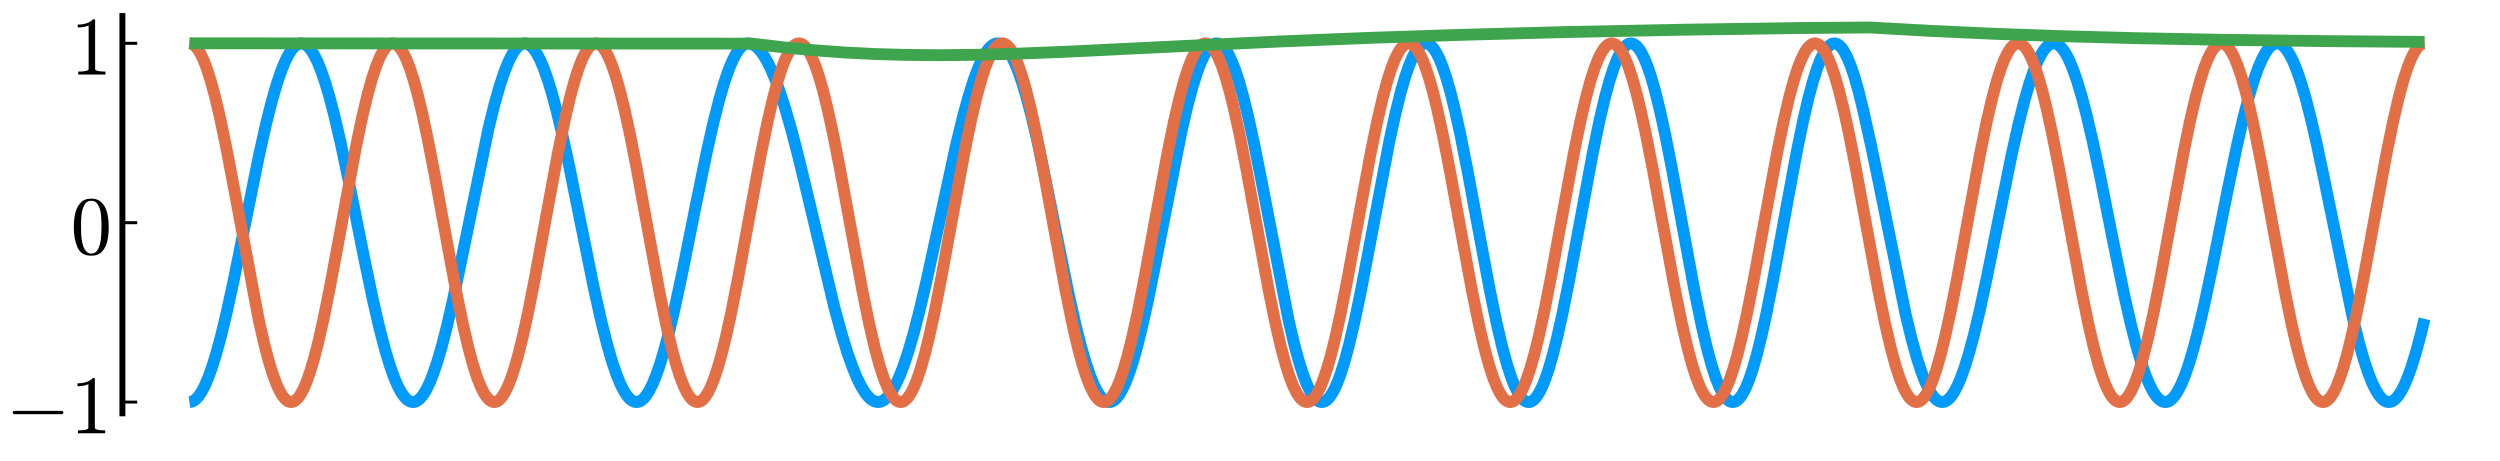
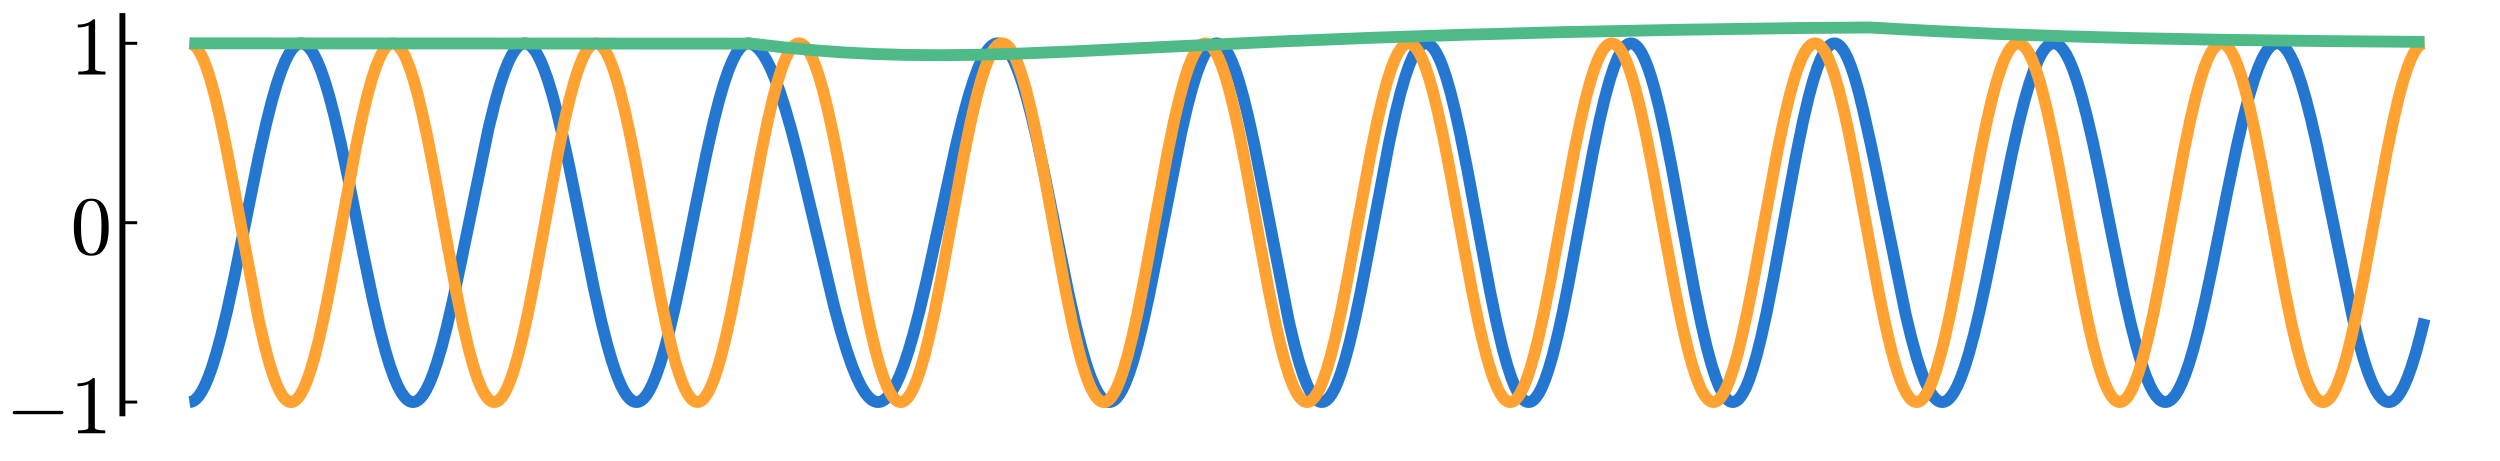
<svg xmlns="http://www.w3.org/2000/svg" xmlns:xlink="http://www.w3.org/1999/xlink" width="843.84pt" height="155.52pt" viewBox="0 0 843.84 155.52" version="1.1">
  <defs>
    <style type="text/css">*{stroke-linejoin: round; stroke-linecap: butt}</style>
  </defs>
  <g id="figure_1">
    <g id="patch_1">
      <path d="M 0 155.52  L 843.84 155.52  L 843.84 0  L 0 0  L 0 155.52  z " style="fill: none" />
    </g>
    <g id="axes_1">
      <g id="patch_2">
        <path d="M 41.316 139.515  L 841.005 139.515  L 841.005 5.413  L 41.316 5.413  L 41.316 139.515  z " style="fill: none" />
      </g>
      <g id="line2d_1">
-         <path d="M 63.949 135.719  L 64.666 135.611  L 65.42 135.265  L 66.212 134.647  L 67.08 133.672  L 68.023 132.267  L 69.079 130.276  L 70.249 127.575  L 71.569 123.931  L 73.04 119.178  L 74.7 113.028  L 76.623 105.004  L 78.962 94.242  L 82.395 77.262  L 87.449 52.35  L 89.864 41.609  L 91.825 33.859  L 93.523 28.034  L 94.994 23.742  L 96.314 20.546  L 97.483 18.264  L 98.539 16.667  L 99.483 15.622  L 100.35 14.986  L 101.142 14.678  L 101.897 14.631  L 102.613 14.807  L 103.368 15.224  L 104.198 15.956  L 105.103 17.077  L 106.084 18.664  L 107.178 20.878  L 108.385 23.843  L 109.743 27.796  L 111.252 32.896  L 112.987 39.579  L 115.024 48.361  L 117.589 60.48  L 122.719 86.142  L 125.887 101.294  L 128.151 111.067  L 129.999 118.119  L 131.621 123.476  L 133.054 127.48  L 134.337 130.433  L 135.469 132.516  L 136.487 133.956  L 137.392 134.882  L 138.222 135.432  L 138.977 135.683  L 139.693 135.7  L 140.41 135.501  L 141.164 135.06  L 141.994 134.302  L 142.9 133.153  L 143.88 131.537  L 144.974 129.291  L 146.181 126.293  L 147.539 122.305  L 149.086 117.033  L 150.821 110.296  L 152.858 101.466  L 155.461 89.12  L 164.891 43.37  L 166.89 35.27  L 168.625 29.127  L 170.134 24.562  L 171.492 21.133  L 172.699 18.664  L 173.793 16.919  L 174.774 15.765  L 175.642 15.074  L 176.434 14.717  L 177.188 14.621  L 177.905 14.752  L 178.659 15.122  L 179.451 15.765  L 180.319 16.766  L 181.262 18.2  L 182.318 20.222  L 183.488 22.955  L 184.808 26.635  L 186.279 31.423  L 187.939 37.609  L 189.862 45.667  L 192.239 56.64  L 195.747 74.028  L 200.575 97.813  L 202.989 108.572  L 204.951 116.34  L 206.648 122.186  L 208.12 126.496  L 209.44 129.711  L 210.609 132.01  L 211.665 133.623  L 212.608 134.682  L 213.476 135.332  L 214.268 135.652  L 215.022 135.712  L 215.739 135.547  L 216.494 135.142  L 217.286 134.461  L 218.153 133.42  L 219.134 131.877  L 220.228 129.711  L 221.435 126.797  L 222.793 122.896  L 224.302 117.85  L 225.999 111.372  L 227.999 102.828  L 230.488 91.147  L 234.713 70.04  L 238.485 51.647  L 240.861 41.136  L 242.785 33.582  L 244.445 27.915  L 245.916 23.642  L 247.236 20.464  L 248.406 18.2  L 249.462 16.618  L 250.405 15.588  L 251.235 14.986  L 252.027 14.678  L 252.744 14.628  L 253.649 14.821  L 254.554 15.255  L 255.497 15.964  L 256.516 17.019  L 257.61 18.482  L 258.817 20.483  L 260.137 23.122  L 261.608 26.589  L 263.23 31.016  L 265.041 36.641  L 267.078 43.725  L 269.492 52.969  L 272.585 65.763  L 281.6 103.638  L 283.977 112.357  L 285.976 118.878  L 287.711 123.815  L 289.258 127.573  L 290.653 130.399  L 291.898 132.437  L 293.03 133.877  L 294.048 134.826  L 294.954 135.386  L 295.821 135.669  L 296.651 135.706  L 297.481 135.511  L 298.311 135.084  L 299.216 134.356  L 300.197 133.258  L 301.253 131.72  L 302.422 129.598  L 303.705 126.778  L 305.101 123.149  L 306.647 118.487  L 308.382 112.525  L 310.382 104.819  L 312.758 94.721  L 315.964 80.036  L 322.566 49.582  L 324.942 39.787  L 326.903 32.595  L 328.601 27.179  L 330.11 23.086  L 331.43 20.116  L 332.599 17.994  L 333.656 16.508  L 334.599 15.538  L 335.466 14.949  L 336.258 14.669  L 337.013 14.633  L 337.767 14.824  L 338.559 15.269  L 339.389 16.002  L 340.294 17.112  L 341.275 18.672  L 342.369 20.843  L 343.576 23.749  L 344.934 27.625  L 346.443 32.634  L 348.141 39.066  L 350.14 47.562  L 352.592 59.025  L 356.439 78.254  L 360.664 99.039  L 363.04 109.624  L 364.964 117.223  L 366.624 122.907  L 368.057 127.069  L 369.34 130.151  L 370.471 132.333  L 371.49 133.847  L 372.395 134.823  L 373.225 135.408  L 373.98 135.678  L 374.696 135.702  L 375.413 135.499  L 376.167 135.04  L 376.959 134.29  L 377.827 133.155  L 378.808 131.486  L 379.902 129.153  L 381.109 126.025  L 382.467 121.848  L 383.976 116.458  L 385.711 109.394  L 387.748 100.122  L 390.35 87.171  L 398.762 44.489  L 400.799 35.748  L 402.497 29.394  L 403.968 24.69  L 405.288 21.174  L 406.457 18.657  L 407.514 16.89  L 408.457 15.733  L 409.287 15.05  L 410.041 14.705  L 410.758 14.623  L 411.437 14.766  L 412.153 15.149  L 412.908 15.81  L 413.738 16.839  L 414.681 18.385  L 415.737 20.58  L 416.906 23.561  L 418.189 27.46  L 419.66 32.682  L 421.32 39.43  L 423.281 48.387  L 425.733 60.689  L 435.012 108.386  L 436.898 116.36  L 438.52 122.308  L 439.954 126.756  L 441.199 129.943  L 442.33 132.261  L 443.311 133.802  L 444.216 134.829  L 445.008 135.41  L 445.725 135.677  L 446.404 135.703  L 447.083 135.507  L 447.8 135.06  L 448.592 134.281  L 449.46 133.09  L 450.403 131.401  L 451.459 129.037  L 452.628 125.86  L 453.948 121.611  L 455.457 115.965  L 457.192 108.559  L 459.267 98.661  L 461.983 84.53  L 468.961 47.715  L 471.074 38.032  L 472.809 31.057  L 474.318 25.855  L 475.676 21.943  L 476.845 19.207  L 477.901 17.266  L 478.844 15.974  L 479.674 15.189  L 480.429 14.765  L 481.108 14.622  L 481.787 14.705  L 482.466 15.014  L 483.182 15.585  L 483.974 16.505  L 484.88 17.922  L 485.861 19.886  L 486.954 22.587  L 488.199 26.282  L 489.595 31.156  L 491.179 37.53  L 493.028 45.931  L 495.329 57.502  L 498.912 76.852  L 502.986 98.543  L 505.249 109.417  L 507.098 117.257  L 508.682 123.05  L 510.077 127.342  L 511.285 130.385  L 512.378 132.574  L 513.359 134.058  L 514.227 134.983  L 514.981 135.486  L 515.698 135.704  L 516.377 135.673  L 517.056 135.414  L 517.773 134.891  L 518.565 134.02  L 519.432 132.718  L 520.413 130.816  L 521.507 128.175  L 522.714 124.654  L 524.072 119.985  L 525.619 113.841  L 527.429 105.687  L 529.617 94.752  L 532.823 77.453  L 537.614 51.69  L 539.877 40.767  L 541.726 32.905  L 543.31 27.109  L 544.668 22.931  L 545.875 19.886  L 546.969 17.702  L 547.912 16.277  L 548.779 15.349  L 549.534 14.847  L 550.251 14.634  L 550.93 14.67  L 551.609 14.938  L 552.325 15.472  L 553.117 16.359  L 553.985 17.682  L 554.966 19.61  L 556.06 22.285  L 557.267 25.847  L 558.625 30.568  L 560.171 36.773  L 561.982 45.001  L 564.207 56.218  L 567.527 74.254  L 572.016 98.474  L 574.279 109.457  L 576.127 117.362  L 577.712 123.189  L 579.07 127.388  L 580.277 130.447  L 581.371 132.639  L 582.314 134.068  L 583.181 134.996  L 583.936 135.497  L 584.615 135.702  L 585.294 135.674  L 585.972 135.412  L 586.689 134.884  L 587.481 134.001  L 588.349 132.679  L 589.33 130.749  L 590.424 128.069  L 591.631 124.498  L 592.989 119.763  L 594.535 113.536  L 596.346 105.278  L 598.571 94.021  L 601.891 75.929  L 606.342 51.854  L 608.605 40.847  L 610.416 33.079  L 612 27.223  L 613.358 23.003  L 614.565 19.928  L 615.659 17.723  L 616.602 16.285  L 617.47 15.351  L 618.224 14.846  L 618.903 14.638  L 619.582 14.664  L 620.261 14.925  L 620.978 15.453  L 621.77 16.338  L 622.637 17.662  L 623.618 19.596  L 624.712 22.284  L 625.919 25.865  L 627.277 30.613  L 628.824 36.858  L 631.577 49.203  L 634.18 61.715  L 643.196 105.97  L 645.232 114.389  L 646.968 120.665  L 648.476 125.344  L 649.834 128.869  L 651.042 131.42  L 652.135 133.235  L 653.116 134.448  L 653.984 135.187  L 654.776 135.586  L 655.53 135.719  L 656.247 135.621  L 657.001 135.283  L 657.794 134.671  L 658.661 133.7  L 659.604 132.296  L 660.66 130.302  L 661.83 127.594  L 663.15 123.936  L 664.621 119.163  L 666.281 112.986  L 668.205 104.928  L 670.543 94.122  L 673.976 77.083  L 678.955 52.477  L 681.369 41.7  L 683.331 33.924  L 685.028 28.079  L 686.499 23.773  L 687.82 20.566  L 688.989 18.277  L 690.045 16.674  L 690.988 15.626  L 691.856 14.987  L 692.648 14.679  L 693.365 14.627  L 694.081 14.792  L 694.836 15.198  L 695.628 15.88  L 696.496 16.924  L 697.476 18.47  L 698.57 20.641  L 699.777 23.562  L 701.135 27.47  L 702.644 32.526  L 704.379 39.168  L 706.378 47.743  L 708.868 59.453  L 713.206 81.152  L 716.865 98.966  L 719.204 109.297  L 721.127 116.843  L 722.787 122.501  L 724.258 126.763  L 725.579 129.93  L 726.748 132.184  L 727.804 133.755  L 728.747 134.775  L 729.577 135.368  L 730.369 135.667  L 731.086 135.709  L 731.803 135.536  L 732.557 135.122  L 733.387 134.393  L 734.292 133.275  L 735.273 131.691  L 736.367 129.48  L 737.574 126.518  L 738.932 122.568  L 740.441 117.47  L 742.176 110.789  L 744.213 102.009  L 746.778 89.889  L 751.87 64.412  L 755.039 49.239  L 757.302 39.445  L 759.188 32.236  L 760.81 26.876  L 762.244 22.87  L 763.526 19.915  L 764.658 17.829  L 765.676 16.388  L 766.581 15.46  L 767.411 14.909  L 768.166 14.657  L 768.882 14.639  L 769.599 14.836  L 770.354 15.276  L 771.183 16.033  L 772.089 17.181  L 773.07 18.796  L 774.163 21.041  L 775.371 24.037  L 776.728 28.024  L 778.275 33.296  L 780.01 40.031  L 782.047 48.861  L 784.65 61.206  L 794.08 106.959  L 796.079 115.06  L 797.815 121.205  L 799.323 125.771  L 800.681 129.201  L 801.888 131.671  L 802.982 133.417  L 803.963 134.572  L 804.831 135.264  L 805.623 135.622  L 806.377 135.718  L 807.094 135.588  L 807.848 135.219  L 808.641 134.576  L 809.508 133.576  L 810.451 132.143  L 811.507 130.122  L 812.677 127.389  L 813.997 123.71  L 815.468 118.922  L 817.128 112.738  L 818.373 107.622  L 818.373 107.622  " clip-path="url(#pe95b95cadb)" style="fill: none; stroke: #009afa; stroke-width: 4" />
+         <path d="M 63.949 135.719  L 64.666 135.611  L 65.42 135.265  L 66.212 134.647  L 67.08 133.672  L 68.023 132.267  L 69.079 130.276  L 70.249 127.575  L 71.569 123.931  L 73.04 119.178  L 74.7 113.028  L 76.623 105.004  L 78.962 94.242  L 82.395 77.262  L 87.449 52.35  L 89.864 41.609  L 91.825 33.859  L 93.523 28.034  L 94.994 23.742  L 96.314 20.546  L 97.483 18.264  L 98.539 16.667  L 99.483 15.622  L 100.35 14.986  L 101.142 14.678  L 101.897 14.631  L 102.613 14.807  L 103.368 15.224  L 104.198 15.956  L 105.103 17.077  L 106.084 18.664  L 107.178 20.878  L 108.385 23.843  L 109.743 27.796  L 111.252 32.896  L 112.987 39.579  L 115.024 48.361  L 117.589 60.48  L 122.719 86.142  L 125.887 101.294  L 128.151 111.067  L 129.999 118.119  L 131.621 123.476  L 133.054 127.48  L 134.337 130.433  L 135.469 132.516  L 136.487 133.956  L 137.392 134.882  L 138.222 135.432  L 138.977 135.683  L 139.693 135.7  L 140.41 135.501  L 141.164 135.06  L 141.994 134.302  L 142.9 133.153  L 143.88 131.537  L 144.974 129.291  L 146.181 126.293  L 147.539 122.305  L 149.086 117.033  L 150.821 110.296  L 152.858 101.466  L 155.461 89.12  L 164.891 43.37  L 166.89 35.27  L 168.625 29.127  L 170.134 24.562  L 171.492 21.133  L 172.699 18.664  L 173.793 16.919  L 174.774 15.765  L 175.642 15.074  L 176.434 14.717  L 177.188 14.621  L 177.905 14.752  L 178.659 15.122  L 179.451 15.765  L 180.319 16.766  L 181.262 18.2  L 182.318 20.222  L 183.488 22.955  L 184.808 26.635  L 186.279 31.423  L 187.939 37.609  L 189.862 45.667  L 192.239 56.64  L 195.747 74.028  L 200.575 97.813  L 202.989 108.572  L 204.951 116.34  L 206.648 122.186  L 208.12 126.496  L 209.44 129.711  L 210.609 132.01  L 211.665 133.623  L 212.608 134.682  L 213.476 135.332  L 214.268 135.652  L 215.022 135.712  L 215.739 135.547  L 216.494 135.142  L 217.286 134.461  L 218.153 133.42  L 219.134 131.877  L 220.228 129.711  L 221.435 126.797  L 222.793 122.896  L 224.302 117.85  L 225.999 111.372  L 227.999 102.828  L 230.488 91.147  L 234.713 70.04  L 238.485 51.647  L 240.861 41.136  L 242.785 33.582  L 244.445 27.915  L 245.916 23.642  L 247.236 20.464  L 248.406 18.2  L 249.462 16.618  L 250.405 15.588  L 251.235 14.986  L 252.027 14.678  L 252.744 14.628  L 253.649 14.821  L 254.554 15.255  L 255.497 15.964  L 256.516 17.019  L 257.61 18.482  L 258.817 20.483  L 260.137 23.122  L 261.608 26.589  L 263.23 31.016  L 265.041 36.641  L 267.078 43.725  L 269.492 52.969  L 272.585 65.763  L 281.6 103.638  L 283.977 112.357  L 285.976 118.878  L 287.711 123.815  L 289.258 127.573  L 290.653 130.399  L 291.898 132.437  L 293.03 133.877  L 294.048 134.826  L 294.954 135.386  L 295.821 135.669  L 296.651 135.706  L 297.481 135.511  L 298.311 135.084  L 299.216 134.356  L 300.197 133.258  L 301.253 131.72  L 302.422 129.598  L 303.705 126.778  L 305.101 123.149  L 306.647 118.487  L 308.382 112.525  L 310.382 104.819  L 312.758 94.721  L 315.964 80.036  L 322.566 49.582  L 324.942 39.787  L 326.903 32.595  L 328.601 27.179  L 330.11 23.086  L 331.43 20.116  L 332.599 17.994  L 333.656 16.508  L 334.599 15.538  L 335.466 14.949  L 336.258 14.669  L 337.013 14.633  L 337.767 14.824  L 338.559 15.269  L 339.389 16.002  L 340.294 17.112  L 341.275 18.672  L 342.369 20.843  L 343.576 23.749  L 344.934 27.625  L 346.443 32.634  L 348.141 39.066  L 350.14 47.562  L 352.592 59.025  L 356.439 78.254  L 360.664 99.039  L 363.04 109.624  L 364.964 117.223  L 366.624 122.907  L 368.057 127.069  L 369.34 130.151  L 370.471 132.333  L 371.49 133.847  L 372.395 134.823  L 373.225 135.408  L 373.98 135.678  L 374.696 135.702  L 375.413 135.499  L 376.167 135.04  L 376.959 134.29  L 377.827 133.155  L 378.808 131.486  L 379.902 129.153  L 381.109 126.025  L 382.467 121.848  L 383.976 116.458  L 385.711 109.394  L 387.748 100.122  L 390.35 87.171  L 398.762 44.489  L 400.799 35.748  L 402.497 29.394  L 403.968 24.69  L 405.288 21.174  L 406.457 18.657  L 407.514 16.89  L 408.457 15.733  L 409.287 15.05  L 410.041 14.705  L 410.758 14.623  L 411.437 14.766  L 412.153 15.149  L 412.908 15.81  L 413.738 16.839  L 414.681 18.385  L 415.737 20.58  L 416.906 23.561  L 418.189 27.46  L 419.66 32.682  L 421.32 39.43  L 423.281 48.387  L 425.733 60.689  L 435.012 108.386  L 436.898 116.36  L 438.52 122.308  L 439.954 126.756  L 441.199 129.943  L 442.33 132.261  L 443.311 133.802  L 444.216 134.829  L 445.008 135.41  L 445.725 135.677  L 446.404 135.703  L 447.083 135.507  L 447.8 135.06  L 448.592 134.281  L 449.46 133.09  L 450.403 131.401  L 451.459 129.037  L 452.628 125.86  L 453.948 121.611  L 455.457 115.965  L 457.192 108.559  L 459.267 98.661  L 461.983 84.53  L 468.961 47.715  L 471.074 38.032  L 472.809 31.057  L 474.318 25.855  L 475.676 21.943  L 476.845 19.207  L 477.901 17.266  L 478.844 15.974  L 479.674 15.189  L 480.429 14.765  L 481.108 14.622  L 481.787 14.705  L 482.466 15.014  L 483.182 15.585  L 483.974 16.505  L 484.88 17.922  L 485.861 19.886  L 486.954 22.587  L 488.199 26.282  L 489.595 31.156  L 491.179 37.53  L 493.028 45.931  L 495.329 57.502  L 498.912 76.852  L 502.986 98.543  L 505.249 109.417  L 507.098 117.257  L 508.682 123.05  L 510.077 127.342  L 511.285 130.385  L 512.378 132.574  L 513.359 134.058  L 514.227 134.983  L 514.981 135.486  L 515.698 135.704  L 516.377 135.673  L 517.056 135.414  L 517.773 134.891  L 518.565 134.02  L 519.432 132.718  L 520.413 130.816  L 521.507 128.175  L 522.714 124.654  L 524.072 119.985  L 525.619 113.841  L 527.429 105.687  L 529.617 94.752  L 532.823 77.453  L 537.614 51.69  L 539.877 40.767  L 541.726 32.905  L 543.31 27.109  L 544.668 22.931  L 545.875 19.886  L 546.969 17.702  L 547.912 16.277  L 548.779 15.349  L 549.534 14.847  L 550.251 14.634  L 550.93 14.67  L 551.609 14.938  L 552.325 15.472  L 553.117 16.359  L 553.985 17.682  L 554.966 19.61  L 556.06 22.285  L 557.267 25.847  L 558.625 30.568  L 560.171 36.773  L 561.982 45.001  L 564.207 56.218  L 567.527 74.254  L 572.016 98.474  L 574.279 109.457  L 576.127 117.362  L 577.712 123.189  L 579.07 127.388  L 580.277 130.447  L 581.371 132.639  L 582.314 134.068  L 583.181 134.996  L 583.936 135.497  L 584.615 135.702  L 585.294 135.674  L 585.972 135.412  L 586.689 134.884  L 587.481 134.001  L 588.349 132.679  L 589.33 130.749  L 590.424 128.069  L 591.631 124.498  L 592.989 119.763  L 594.535 113.536  L 596.346 105.278  L 598.571 94.021  L 601.891 75.929  L 606.342 51.854  L 608.605 40.847  L 610.416 33.079  L 612 27.223  L 613.358 23.003  L 614.565 19.928  L 615.659 17.723  L 616.602 16.285  L 617.47 15.351  L 618.224 14.846  L 618.903 14.638  L 619.582 14.664  L 620.261 14.925  L 620.978 15.453  L 621.77 16.338  L 622.637 17.662  L 623.618 19.596  L 624.712 22.284  L 625.919 25.865  L 627.277 30.613  L 628.824 36.858  L 631.577 49.203  L 634.18 61.715  L 643.196 105.97  L 645.232 114.389  L 646.968 120.665  L 648.476 125.344  L 649.834 128.869  L 651.042 131.42  L 652.135 133.235  L 653.116 134.448  L 653.984 135.187  L 654.776 135.586  L 655.53 135.719  L 656.247 135.621  L 657.001 135.283  L 657.794 134.671  L 658.661 133.7  L 659.604 132.296  L 660.66 130.302  L 661.83 127.594  L 663.15 123.936  L 664.621 119.163  L 666.281 112.986  L 668.205 104.928  L 670.543 94.122  L 673.976 77.083  L 678.955 52.477  L 681.369 41.7  L 683.331 33.924  L 685.028 28.079  L 686.499 23.773  L 687.82 20.566  L 688.989 18.277  L 690.045 16.674  L 690.988 15.626  L 691.856 14.987  L 692.648 14.679  L 693.365 14.627  L 694.081 14.792  L 694.836 15.198  L 695.628 15.88  L 696.496 16.924  L 697.476 18.47  L 698.57 20.641  L 699.777 23.562  L 701.135 27.47  L 702.644 32.526  L 704.379 39.168  L 706.378 47.743  L 708.868 59.453  L 713.206 81.152  L 716.865 98.966  L 719.204 109.297  L 721.127 116.843  L 722.787 122.501  L 724.258 126.763  L 725.579 129.93  L 726.748 132.184  L 727.804 133.755  L 728.747 134.775  L 729.577 135.368  L 730.369 135.667  L 731.086 135.709  L 731.803 135.536  L 732.557 135.122  L 733.387 134.393  L 734.292 133.275  L 735.273 131.691  L 736.367 129.48  L 737.574 126.518  L 738.932 122.568  L 740.441 117.47  L 742.176 110.789  L 744.213 102.009  L 746.778 89.889  L 751.87 64.412  L 755.039 49.239  L 757.302 39.445  L 759.188 32.236  L 760.81 26.876  L 762.244 22.87  L 763.526 19.915  L 764.658 17.829  L 765.676 16.388  L 766.581 15.46  L 767.411 14.909  L 768.166 14.657  L 768.882 14.639  L 769.599 14.836  L 770.354 15.276  L 771.183 16.033  L 772.089 17.181  L 773.07 18.796  L 774.163 21.041  L 775.371 24.037  L 776.728 28.024  L 778.275 33.296  L 780.01 40.031  L 782.047 48.861  L 784.65 61.206  L 794.08 106.959  L 796.079 115.06  L 797.815 121.205  L 799.323 125.771  L 800.681 129.201  L 801.888 131.671  L 802.982 133.417  L 803.963 134.572  L 804.831 135.264  L 805.623 135.622  L 806.377 135.718  L 807.094 135.588  L 807.848 135.219  L 808.641 134.576  L 809.508 133.576  L 810.451 132.143  L 811.507 130.122  L 812.677 127.389  L 813.997 123.71  L 815.468 118.922  L 817.128 112.738  L 818.373 107.622  L 818.373 107.622  " clip-path="url(#p286e4a1e61)" style="fill: none; stroke: #2477d0; stroke-width: 4" />
      </g>
      <g id="matplotlib.axis_1">
        <g id="xtick_1" />
        <g id="xtick_2" />
        <g id="xtick_3" />
        <g id="xtick_4" />
        <g id="xtick_5" />
      </g>
      <g id="matplotlib.axis_2">
        <g id="ytick_1">
          <g id="line2d_2">
            <defs>
-               <path id="m6121a10add" d="M 0 0  L 5 0  " style="stroke: #000000" />
+               <path id="med924ef99c" d="M 0 0  L 5 0  " style="stroke: #000000" />
            </defs>
            <g>
-               <use xlink:href="#m6121a10add" x="41.316" y="135.719" style="stroke: #000000" />
+               <use xlink:href="#med924ef99c" x="41.316" y="135.719" style="stroke: #000000" />
            </g>
          </g>
          <g id="text_1">
            <g transform="translate(1.976477 146.357) scale(0.28 -0.28)">
              <defs>
                <path id="Cmsy10-a1" d="M 653 1472  Q 600 1472 565 1512  Q 531 1553 531 1600  Q 531 1647 565 1687  Q 600 1728 653 1728  L 4325 1728  Q 4375 1728 4408 1687  Q 4441 1647 4441 1600  Q 4441 1553 4408 1512  Q 4375 1472 4325 1472  L 653 1472  z " transform="scale(0.015625)" />
                <path id="Cmr10-31" d="M 594 0  L 594 225  Q 1394 225 1394 428  L 1394 3788  Q 1063 3628 556 3628  L 556 3853  Q 1341 3853 1741 4263  L 1831 4263  Q 1853 4263 1873 4245  Q 1894 4228 1894 4206  L 1894 428  Q 1894 225 2694 225  L 2694 0  L 594 0  z " transform="scale(0.015625)" />
              </defs>
              <use xlink:href="#Cmsy10-a1" transform="translate(0 0.390625)" />
              <use xlink:href="#Cmr10-31" transform="translate(77.68555 0.390625)" />
            </g>
          </g>
        </g>
        <g id="ytick_2">
          <g id="line2d_3">
            <g>
-               <use xlink:href="#m6121a10add" x="41.316" y="75.17" style="stroke: #000000" />
+               <use xlink:href="#med924ef99c" x="41.316" y="75.17" style="stroke: #000000" />
            </g>
          </g>
          <g id="text_2">
            <g transform="translate(23.81648 85.80738) scale(0.28 -0.28)">
              <defs>
                <path id="Cmr10-30" d="M 1600 -141  Q 816 -141 533 504  Q 250 1150 250 2041  Q 250 2597 351 3087  Q 453 3578 754 3920  Q 1056 4263 1600 4263  Q 2022 4263 2290 4056  Q 2559 3850 2700 3523  Q 2841 3197 2892 2823  Q 2944 2450 2944 2041  Q 2944 1491 2842 1011  Q 2741 531 2444 195  Q 2147 -141 1600 -141  z M 1600 25  Q 1956 25 2131 390  Q 2306 756 2347 1200  Q 2388 1644 2388 2144  Q 2388 2625 2347 3031  Q 2306 3438 2132 3767  Q 1959 4097 1600 4097  Q 1238 4097 1063 3765  Q 888 3434 847 3029  Q 806 2625 806 2144  Q 806 1788 823 1472  Q 841 1156 916 820  Q 991 484 1158 254  Q 1325 25 1600 25  z " transform="scale(0.015625)" />
              </defs>
              <use xlink:href="#Cmr10-30" transform="translate(0 0.390625)" />
            </g>
          </g>
        </g>
        <g id="ytick_3">
          <g id="line2d_4">
            <g>
-               <use xlink:href="#m6121a10add" x="41.316" y="14.62" style="stroke: #000000" />
+               <use xlink:href="#med924ef99c" x="41.316" y="14.62" style="stroke: #000000" />
            </g>
          </g>
          <g id="text_3">
            <g transform="translate(23.81648 25.25775) scale(0.28 -0.28)">
              <use xlink:href="#Cmr10-31" transform="translate(0 0.390625)" />
            </g>
          </g>
        </g>
      </g>
      <g id="line2d_5">
-         <path d="M 63.949 14.62  L 64.628 14.737  L 65.307 15.088  L 66.024 15.71  L 66.816 16.696  L 67.721 18.2  L 68.74 20.358  L 69.871 23.315  L 71.116 27.21  L 72.55 32.462  L 74.172 39.288  L 76.095 48.395  L 78.547 61.164  L 87.223 107.405  L 89.109 115.737  L 90.731 121.945  L 92.127 126.466  L 93.372 129.793  L 94.466 132.133  L 95.446 133.745  L 96.314 134.778  L 97.106 135.392  L 97.823 135.675  L 98.502 135.702  L 99.181 135.495  L 99.897 135.023  L 100.652 134.248  L 101.482 133.07  L 102.425 131.326  L 103.481 128.876  L 104.65 125.578  L 105.971 121.162  L 107.479 115.297  L 109.215 107.614  L 111.289 97.371  L 114.156 81.984  L 120.078 49.941  L 122.266 39.487  L 124.039 32.046  L 125.586 26.476  L 126.944 22.387  L 128.151 19.435  L 129.207 17.41  L 130.15 16.057  L 130.98 15.232  L 131.734 14.782  L 132.413 14.624  L 133.092 14.699  L 133.771 15.009  L 134.488 15.588  L 135.28 16.527  L 136.148 17.909  L 137.128 19.906  L 138.222 22.659  L 139.467 26.431  L 140.863 31.41  L 142.447 37.923  L 144.295 46.501  L 146.596 58.295  L 150.406 79.199  L 154.103 99.042  L 156.328 109.815  L 158.139 117.538  L 159.686 123.222  L 161.043 127.422  L 162.251 130.479  L 163.344 132.667  L 164.288 134.09  L 165.155 135.012  L 165.91 135.506  L 166.588 135.705  L 167.267 135.669  L 167.946 135.4  L 168.663 134.863  L 169.455 133.97  L 170.323 132.637  L 171.304 130.694  L 172.398 127.999  L 173.605 124.411  L 174.963 119.658  L 176.509 113.412  L 178.32 105.136  L 180.545 93.862  L 183.903 75.55  L 188.278 51.893  L 190.541 40.884  L 192.352 33.114  L 193.936 27.256  L 195.294 23.033  L 196.501 19.953  L 197.595 17.744  L 198.538 16.302  L 199.406 15.362  L 200.16 14.852  L 200.839 14.64  L 201.518 14.661  L 202.197 14.916  L 202.914 15.439  L 203.706 16.315  L 204.574 17.631  L 205.554 19.555  L 206.648 22.229  L 207.855 25.796  L 209.213 30.526  L 210.76 36.75  L 212.571 45.005  L 214.796 56.26  L 218.116 74.352  L 222.567 98.429  L 224.83 109.439  L 226.641 117.211  L 228.225 123.071  L 229.583 127.297  L 230.79 130.378  L 231.884 132.589  L 232.827 134.033  L 233.694 134.974  L 234.449 135.485  L 235.128 135.699  L 235.807 135.679  L 236.486 135.425  L 237.203 134.904  L 237.995 134.028  L 238.862 132.714  L 239.843 130.792  L 240.937 128.119  L 242.144 124.555  L 243.502 119.826  L 245.049 113.604  L 246.859 105.351  L 249.085 94.097  L 252.404 76.007  L 256.855 51.928  L 259.119 40.916  L 260.929 33.142  L 262.513 27.279  L 263.871 23.052  L 265.078 19.969  L 266.172 17.756  L 267.115 16.311  L 267.983 15.368  L 268.737 14.856  L 269.416 14.641  L 270.095 14.659  L 270.774 14.912  L 271.491 15.432  L 272.283 16.306  L 273.151 17.619  L 274.132 19.54  L 275.225 22.211  L 276.433 25.774  L 277.791 30.501  L 279.337 36.721  L 281.148 44.972  L 283.373 56.224  L 286.693 74.314  L 291.182 98.587  L 293.445 109.58  L 295.255 117.334  L 296.84 123.176  L 298.198 127.384  L 299.405 130.448  L 300.499 132.643  L 301.442 134.073  L 302.309 135  L 303.064 135.5  L 303.743 135.703  L 304.422 135.673  L 305.101 135.408  L 305.817 134.875  L 306.609 133.988  L 307.477 132.661  L 308.458 130.724  L 309.552 128.036  L 310.759 124.455  L 312.117 119.71  L 313.663 113.471  L 315.474 105.202  L 317.7 93.935  L 321.057 75.626  L 325.47 51.77  L 327.733 40.775  L 329.544 33.019  L 331.128 27.175  L 332.486 22.965  L 333.693 19.899  L 334.787 17.702  L 335.73 16.271  L 336.598 15.342  L 337.352 14.841  L 338.031 14.636  L 338.71 14.666  L 339.389 14.929  L 340.106 15.46  L 340.898 16.347  L 341.766 17.672  L 342.746 19.607  L 343.84 22.294  L 345.047 25.873  L 346.405 30.616  L 347.952 36.853  L 349.763 45.12  L 351.988 56.386  L 355.345 74.694  L 359.759 98.552  L 362.022 109.549  L 363.833 117.307  L 365.417 123.153  L 366.775 127.364  L 367.982 130.433  L 369.076 132.631  L 370.019 134.064  L 370.886 134.994  L 371.641 135.497  L 372.32 135.702  L 372.999 135.674  L 373.678 135.412  L 374.394 134.882  L 375.187 133.997  L 376.054 132.673  L 377.035 130.739  L 378.129 128.055  L 379.336 124.477  L 380.694 119.736  L 382.24 113.501  L 384.051 105.235  L 386.277 93.971  L 389.634 75.664  L 394.047 51.805  L 396.31 40.806  L 398.121 33.046  L 399.705 27.198  L 401.063 22.984  L 402.27 19.914  L 403.364 17.714  L 404.307 16.28  L 405.175 15.348  L 405.929 14.844  L 406.608 14.637  L 407.287 14.664  L 407.966 14.926  L 408.683 15.454  L 409.475 16.338  L 410.343 17.66  L 411.323 19.592  L 412.417 22.275  L 413.624 25.851  L 414.982 30.591  L 416.529 36.823  L 418.34 45.087  L 420.565 56.35  L 423.922 74.656  L 428.336 98.517  L 430.599 109.517  L 432.41 117.279  L 433.994 123.13  L 435.352 127.345  L 436.559 130.417  L 437.653 132.619  L 438.596 134.055  L 439.463 134.989  L 440.218 135.493  L 440.897 135.701  L 441.576 135.675  L 442.255 135.415  L 442.972 134.888  L 443.764 134.006  L 444.631 132.685  L 445.612 130.754  L 446.706 128.073  L 447.913 124.5  L 449.271 119.761  L 450.818 113.53  L 452.628 105.268  L 454.854 94.007  L 458.211 75.702  L 462.624 51.84  L 464.888 40.837  L 466.698 33.073  L 468.282 27.221  L 469.64 23.004  L 470.847 19.93  L 471.941 17.726  L 472.884 16.288  L 473.752 15.354  L 474.506 14.847  L 475.185 14.638  L 475.864 14.663  L 476.543 14.922  L 477.26 15.448  L 478.052 16.329  L 478.92 17.648  L 479.901 19.577  L 480.994 22.257  L 482.202 25.829  L 483.56 30.565  L 485.106 36.794  L 486.917 45.054  L 489.142 56.314  L 492.462 74.409  L 496.913 98.481  L 499.176 109.486  L 500.987 117.252  L 502.571 123.106  L 503.929 127.326  L 505.136 130.402  L 506.23 132.607  L 507.173 134.046  L 508.041 134.983  L 508.795 135.49  L 509.474 135.701  L 510.153 135.677  L 510.832 135.419  L 511.549 134.894  L 512.341 134.015  L 513.208 132.697  L 514.189 130.769  L 515.283 128.092  L 516.49 124.522  L 517.848 119.787  L 519.395 113.56  L 521.205 105.301  L 523.431 94.043  L 526.75 75.949  L 531.201 51.875  L 533.465 40.869  L 535.275 33.101  L 536.86 27.244  L 538.217 23.023  L 539.425 19.945  L 540.518 17.738  L 541.462 16.297  L 542.329 15.359  L 543.084 14.851  L 543.763 14.639  L 544.441 14.662  L 545.12 14.918  L 545.837 15.442  L 546.629 16.32  L 547.497 17.637  L 548.478 19.562  L 549.572 22.238  L 550.779 25.807  L 552.137 30.539  L 553.683 36.765  L 555.494 45.021  L 557.719 56.278  L 561.039 74.371  L 565.49 98.446  L 567.753 109.455  L 569.564 117.225  L 571.148 123.083  L 572.506 127.307  L 573.713 130.386  L 574.807 132.595  L 575.75 134.037  L 576.618 134.977  L 577.372 135.487  L 578.051 135.7  L 578.73 135.678  L 579.409 135.423  L 580.126 134.901  L 580.918 134.024  L 581.785 132.708  L 582.766 130.784  L 583.86 128.11  L 585.067 124.544  L 586.425 119.813  L 587.972 113.589  L 589.782 105.334  L 592.008 94.079  L 595.327 75.987  L 599.778 51.91  L 602.042 40.9  L 603.852 33.128  L 605.437 27.268  L 606.795 23.042  L 608.002 19.961  L 609.096 17.75  L 610.039 16.306  L 610.906 15.365  L 611.661 14.854  L 612.34 14.64  L 613.019 14.66  L 613.698 14.914  L 614.414 15.435  L 615.206 16.311  L 616.074 17.625  L 617.055 19.547  L 618.149 22.22  L 619.356 25.785  L 620.714 30.513  L 622.26 36.735  L 624.071 44.988  L 626.296 56.242  L 629.616 74.333  L 634.067 98.411  L 636.33 109.423  L 638.141 117.197  L 639.725 123.06  L 641.083 127.287  L 642.29 130.37  L 643.384 132.583  L 644.327 134.028  L 645.195 134.971  L 645.949 135.483  L 646.628 135.699  L 647.307 135.68  L 647.986 135.427  L 648.703 134.907  L 649.495 134.033  L 650.363 132.72  L 651.343 130.8  L 652.437 128.128  L 653.644 124.566  L 655.002 119.839  L 656.549 113.619  L 658.359 105.367  L 660.585 94.115  L 663.904 76.026  L 668.393 51.752  L 670.657 40.759  L 672.467 33.005  L 674.051 27.163  L 675.409 22.955  L 676.616 19.891  L 677.71 17.696  L 678.653 16.266  L 679.521 15.339  L 680.275 14.839  L 680.954 14.636  L 681.633 14.667  L 682.312 14.931  L 683.029 15.464  L 683.821 16.351  L 684.689 17.678  L 685.67 19.615  L 686.763 22.303  L 687.971 25.884  L 689.329 30.629  L 690.875 36.868  L 692.686 45.137  L 694.911 56.404  L 698.268 74.713  L 702.682 98.569  L 704.945 109.564  L 706.756 117.32  L 708.34 123.164  L 709.698 127.374  L 710.905 130.44  L 711.999 132.637  L 712.942 134.068  L 713.81 134.997  L 714.564 135.498  L 715.243 135.703  L 715.922 135.673  L 716.601 135.41  L 717.318 134.879  L 718.11 133.992  L 718.977 132.667  L 719.958 130.732  L 721.052 128.045  L 722.259 124.466  L 723.617 119.723  L 725.164 113.486  L 726.974 105.219  L 729.2 93.953  L 732.557 75.645  L 736.97 51.787  L 739.234 40.79  L 741.044 33.032  L 742.629 27.186  L 743.986 22.975  L 745.194 19.906  L 746.287 17.708  L 747.231 16.275  L 748.098 15.345  L 748.853 14.842  L 749.532 14.637  L 750.21 14.665  L 750.889 14.928  L 751.606 15.457  L 752.398 16.342  L 753.266 17.666  L 754.247 19.6  L 755.341 22.285  L 756.548 25.862  L 757.906 30.603  L 759.452 36.838  L 761.263 45.104  L 763.488 56.368  L 766.846 74.675  L 771.259 98.534  L 773.522 109.533  L 775.333 117.293  L 776.917 123.141  L 778.275 127.355  L 779.482 130.425  L 780.576 132.625  L 781.519 134.059  L 782.387 134.991  L 783.141 135.495  L 783.82 135.702  L 784.499 135.675  L 785.178 135.413  L 785.895 134.885  L 786.687 134.002  L 787.554 132.679  L 788.535 130.747  L 789.629 128.064  L 790.836 124.488  L 792.194 119.749  L 793.741 113.516  L 795.551 105.252  L 797.777 93.989  L 801.134 75.683  L 805.547 51.823  L 807.811 40.822  L 809.621 33.06  L 811.206 27.21  L 812.564 22.994  L 813.771 19.922  L 814.865 17.72  L 815.808 16.284  L 816.675 15.351  L 817.43 14.846  L 818.109 14.638  L 818.373 14.62  L 818.373 14.62  " clip-path="url(#pe95b95cadb)" style="fill: none; stroke: #e36f47; stroke-width: 4" />
+         <path d="M 63.949 14.62  L 64.628 14.737  L 65.307 15.088  L 66.024 15.71  L 66.816 16.696  L 67.721 18.2  L 68.74 20.358  L 69.871 23.315  L 71.116 27.21  L 72.55 32.462  L 74.172 39.288  L 76.095 48.395  L 78.547 61.164  L 87.223 107.405  L 89.109 115.737  L 90.731 121.945  L 92.127 126.466  L 93.372 129.793  L 94.466 132.133  L 95.446 133.745  L 96.314 134.778  L 97.106 135.392  L 97.823 135.675  L 98.502 135.702  L 99.181 135.495  L 99.897 135.023  L 100.652 134.248  L 101.482 133.07  L 102.425 131.326  L 103.481 128.876  L 104.65 125.578  L 105.971 121.162  L 107.479 115.297  L 109.215 107.614  L 111.289 97.371  L 114.156 81.984  L 120.078 49.941  L 122.266 39.487  L 124.039 32.046  L 125.586 26.476  L 126.944 22.387  L 128.151 19.435  L 129.207 17.41  L 130.15 16.057  L 130.98 15.232  L 131.734 14.782  L 132.413 14.624  L 133.092 14.699  L 133.771 15.009  L 134.488 15.588  L 135.28 16.527  L 136.148 17.909  L 137.128 19.906  L 138.222 22.659  L 139.467 26.431  L 140.863 31.41  L 142.447 37.923  L 144.295 46.501  L 146.596 58.295  L 150.406 79.199  L 154.103 99.042  L 156.328 109.815  L 158.139 117.538  L 159.686 123.222  L 161.043 127.422  L 162.251 130.479  L 163.344 132.667  L 164.288 134.09  L 165.155 135.012  L 165.91 135.506  L 166.588 135.705  L 167.267 135.669  L 167.946 135.4  L 168.663 134.863  L 169.455 133.97  L 170.323 132.637  L 171.304 130.694  L 172.398 127.999  L 173.605 124.411  L 174.963 119.658  L 176.509 113.412  L 178.32 105.136  L 180.545 93.862  L 183.903 75.55  L 188.278 51.893  L 190.541 40.884  L 192.352 33.114  L 193.936 27.256  L 195.294 23.033  L 196.501 19.953  L 197.595 17.744  L 198.538 16.302  L 199.406 15.362  L 200.16 14.852  L 200.839 14.64  L 201.518 14.661  L 202.197 14.916  L 202.914 15.439  L 203.706 16.315  L 204.574 17.631  L 205.554 19.555  L 206.648 22.229  L 207.855 25.796  L 209.213 30.526  L 210.76 36.75  L 212.571 45.005  L 214.796 56.26  L 218.116 74.352  L 222.567 98.429  L 224.83 109.439  L 226.641 117.211  L 228.225 123.071  L 229.583 127.297  L 230.79 130.378  L 231.884 132.589  L 232.827 134.033  L 233.694 134.974  L 234.449 135.485  L 235.128 135.699  L 235.807 135.679  L 236.486 135.425  L 237.203 134.904  L 237.995 134.028  L 238.862 132.714  L 239.843 130.792  L 240.937 128.119  L 242.144 124.555  L 243.502 119.826  L 245.049 113.604  L 246.859 105.351  L 249.085 94.097  L 252.404 76.007  L 256.855 51.928  L 259.119 40.916  L 260.929 33.142  L 262.513 27.279  L 263.871 23.052  L 265.078 19.969  L 266.172 17.756  L 267.115 16.311  L 267.983 15.368  L 268.737 14.856  L 269.416 14.641  L 270.095 14.659  L 270.774 14.912  L 271.491 15.432  L 272.283 16.306  L 273.151 17.619  L 274.132 19.54  L 275.225 22.211  L 276.433 25.774  L 277.791 30.501  L 279.337 36.721  L 281.148 44.972  L 283.373 56.224  L 286.693 74.314  L 291.182 98.587  L 293.445 109.58  L 295.255 117.334  L 296.84 123.176  L 298.198 127.384  L 299.405 130.448  L 300.499 132.643  L 301.442 134.073  L 302.309 135  L 303.064 135.5  L 303.743 135.703  L 304.422 135.673  L 305.101 135.408  L 305.817 134.875  L 306.609 133.988  L 307.477 132.661  L 308.458 130.724  L 309.552 128.036  L 310.759 124.455  L 312.117 119.71  L 313.663 113.471  L 315.474 105.202  L 317.7 93.935  L 321.057 75.626  L 325.47 51.77  L 327.733 40.775  L 329.544 33.019  L 331.128 27.175  L 332.486 22.965  L 333.693 19.899  L 334.787 17.702  L 335.73 16.271  L 336.598 15.342  L 337.352 14.841  L 338.031 14.636  L 338.71 14.666  L 339.389 14.929  L 340.106 15.46  L 340.898 16.347  L 341.766 17.672  L 342.746 19.607  L 343.84 22.294  L 345.047 25.873  L 346.405 30.616  L 347.952 36.853  L 349.763 45.12  L 351.988 56.386  L 355.345 74.694  L 359.759 98.552  L 362.022 109.549  L 363.833 117.307  L 365.417 123.153  L 366.775 127.364  L 367.982 130.433  L 369.076 132.631  L 370.019 134.064  L 370.886 134.994  L 371.641 135.497  L 372.32 135.702  L 372.999 135.674  L 373.678 135.412  L 374.394 134.882  L 375.187 133.997  L 376.054 132.673  L 377.035 130.739  L 378.129 128.055  L 379.336 124.477  L 380.694 119.736  L 382.24 113.501  L 384.051 105.235  L 386.277 93.971  L 389.634 75.664  L 394.047 51.805  L 396.31 40.806  L 398.121 33.046  L 399.705 27.198  L 401.063 22.984  L 402.27 19.914  L 403.364 17.714  L 404.307 16.28  L 405.175 15.348  L 405.929 14.844  L 406.608 14.637  L 407.287 14.664  L 407.966 14.926  L 408.683 15.454  L 409.475 16.338  L 410.343 17.66  L 411.323 19.592  L 412.417 22.275  L 413.624 25.851  L 414.982 30.591  L 416.529 36.823  L 418.34 45.087  L 420.565 56.35  L 423.922 74.656  L 428.336 98.517  L 430.599 109.517  L 432.41 117.279  L 433.994 123.13  L 435.352 127.345  L 436.559 130.417  L 437.653 132.619  L 438.596 134.055  L 439.463 134.989  L 440.218 135.493  L 440.897 135.701  L 441.576 135.675  L 442.255 135.415  L 442.972 134.888  L 443.764 134.006  L 444.631 132.685  L 445.612 130.754  L 446.706 128.073  L 447.913 124.5  L 449.271 119.761  L 450.818 113.53  L 452.628 105.268  L 454.854 94.007  L 458.211 75.702  L 462.624 51.84  L 464.888 40.837  L 466.698 33.073  L 468.282 27.221  L 469.64 23.004  L 470.847 19.93  L 471.941 17.726  L 472.884 16.288  L 473.752 15.354  L 474.506 14.847  L 475.185 14.638  L 475.864 14.663  L 476.543 14.922  L 477.26 15.448  L 478.052 16.329  L 478.92 17.648  L 479.901 19.577  L 480.994 22.257  L 482.202 25.829  L 483.56 30.565  L 485.106 36.794  L 486.917 45.054  L 489.142 56.314  L 492.462 74.409  L 496.913 98.481  L 499.176 109.486  L 500.987 117.252  L 502.571 123.106  L 503.929 127.326  L 505.136 130.402  L 506.23 132.607  L 507.173 134.046  L 508.041 134.983  L 508.795 135.49  L 509.474 135.701  L 510.153 135.677  L 510.832 135.419  L 511.549 134.894  L 512.341 134.015  L 513.208 132.697  L 514.189 130.769  L 515.283 128.092  L 516.49 124.522  L 517.848 119.787  L 519.395 113.56  L 521.205 105.301  L 523.431 94.043  L 526.75 75.949  L 531.201 51.875  L 533.465 40.869  L 535.275 33.101  L 536.86 27.244  L 538.217 23.023  L 539.425 19.945  L 540.518 17.738  L 541.462 16.297  L 542.329 15.359  L 543.084 14.851  L 543.763 14.639  L 544.441 14.662  L 545.12 14.918  L 545.837 15.442  L 546.629 16.32  L 547.497 17.637  L 548.478 19.562  L 549.572 22.238  L 550.779 25.807  L 552.137 30.539  L 553.683 36.765  L 555.494 45.021  L 557.719 56.278  L 561.039 74.371  L 565.49 98.446  L 567.753 109.455  L 569.564 117.225  L 571.148 123.083  L 572.506 127.307  L 573.713 130.386  L 574.807 132.595  L 575.75 134.037  L 576.618 134.977  L 577.372 135.487  L 578.051 135.7  L 578.73 135.678  L 579.409 135.423  L 580.126 134.901  L 580.918 134.024  L 581.785 132.708  L 582.766 130.784  L 583.86 128.11  L 585.067 124.544  L 586.425 119.813  L 587.972 113.589  L 589.782 105.334  L 592.008 94.079  L 595.327 75.987  L 599.778 51.91  L 602.042 40.9  L 603.852 33.128  L 605.437 27.268  L 606.795 23.042  L 608.002 19.961  L 609.096 17.75  L 610.039 16.306  L 610.906 15.365  L 611.661 14.854  L 612.34 14.64  L 613.019 14.66  L 613.698 14.914  L 614.414 15.435  L 615.206 16.311  L 616.074 17.625  L 617.055 19.547  L 618.149 22.22  L 619.356 25.785  L 620.714 30.513  L 622.26 36.735  L 624.071 44.988  L 626.296 56.242  L 629.616 74.333  L 634.067 98.411  L 636.33 109.423  L 638.141 117.197  L 639.725 123.06  L 641.083 127.287  L 642.29 130.37  L 643.384 132.583  L 644.327 134.028  L 645.195 134.971  L 645.949 135.483  L 646.628 135.699  L 647.307 135.68  L 647.986 135.427  L 648.703 134.907  L 649.495 134.033  L 650.363 132.72  L 651.343 130.8  L 652.437 128.128  L 653.644 124.566  L 655.002 119.839  L 656.549 113.619  L 658.359 105.367  L 660.585 94.115  L 663.904 76.026  L 668.393 51.752  L 670.657 40.759  L 672.467 33.005  L 674.051 27.163  L 675.409 22.955  L 676.616 19.891  L 677.71 17.696  L 678.653 16.266  L 679.521 15.339  L 680.275 14.839  L 680.954 14.636  L 681.633 14.667  L 682.312 14.931  L 683.029 15.464  L 683.821 16.351  L 684.689 17.678  L 685.67 19.615  L 686.763 22.303  L 687.971 25.884  L 689.329 30.629  L 690.875 36.868  L 692.686 45.137  L 694.911 56.404  L 698.268 74.713  L 702.682 98.569  L 704.945 109.564  L 706.756 117.32  L 708.34 123.164  L 709.698 127.374  L 710.905 130.44  L 711.999 132.637  L 712.942 134.068  L 713.81 134.997  L 714.564 135.498  L 715.243 135.703  L 715.922 135.673  L 716.601 135.41  L 717.318 134.879  L 718.11 133.992  L 718.977 132.667  L 719.958 130.732  L 721.052 128.045  L 722.259 124.466  L 723.617 119.723  L 725.164 113.486  L 726.974 105.219  L 729.2 93.953  L 732.557 75.645  L 736.97 51.787  L 739.234 40.79  L 741.044 33.032  L 742.629 27.186  L 743.986 22.975  L 745.194 19.906  L 746.287 17.708  L 747.231 16.275  L 748.098 15.345  L 748.853 14.842  L 749.532 14.637  L 750.21 14.665  L 750.889 14.928  L 751.606 15.457  L 752.398 16.342  L 753.266 17.666  L 754.247 19.6  L 755.341 22.285  L 756.548 25.862  L 757.906 30.603  L 759.452 36.838  L 761.263 45.104  L 763.488 56.368  L 766.846 74.675  L 771.259 98.534  L 773.522 109.533  L 775.333 117.293  L 776.917 123.141  L 778.275 127.355  L 779.482 130.425  L 780.576 132.625  L 781.519 134.059  L 782.387 134.991  L 783.141 135.495  L 783.82 135.702  L 784.499 135.675  L 785.178 135.413  L 785.895 134.885  L 786.687 134.002  L 787.554 132.679  L 788.535 130.747  L 789.629 128.064  L 790.836 124.488  L 792.194 119.749  L 793.741 113.516  L 795.551 105.252  L 797.777 93.989  L 801.134 75.683  L 805.547 51.823  L 807.811 40.822  L 809.621 33.06  L 811.206 27.21  L 812.564 22.994  L 813.771 19.922  L 814.865 17.72  L 815.808 16.284  L 816.675 15.351  L 817.43 14.846  L 818.109 14.638  L 818.373 14.62  L 818.373 14.62  " clip-path="url(#p286e4a1e61)" style="fill: none; stroke: #ffa231; stroke-width: 4" />
      </g>
      <g id="patch_3">
        <path d="M 41.316 139.515  L 41.316 5.413  " style="fill: none; stroke: #000000; stroke-width: 2; stroke-linejoin: miter; stroke-linecap: square" />
      </g>
      <g id="line2d_6">
-         <path d="M 63.949 14.62  L 253.8 14.73  L 264.739 16.004  L 274.999 16.979  L 284.958 17.707  L 295.18 18.227  L 305.742 18.535  L 316.945 18.63  L 329.091 18.504  L 343.274 18.124  L 360.815 17.421  L 390.879 15.952  L 432.183 13.986  L 462.964 12.756  L 494.725 11.712  L 528.976 10.813  L 566.282 10.062  L 607.398 9.459  L 631.238 9.279  L 651.683 10.429  L 672.882 11.395  L 695.59 12.204  L 720.901 12.88  L 750.248 13.436  L 785.744 13.88  L 818.373 14.14  L 818.373 14.14  " clip-path="url(#pe95b95cadb)" style="fill: none; stroke: #3ea44d; stroke-width: 4" />
+         <path d="M 63.949 14.62  L 253.8 14.73  L 264.739 16.004  L 274.999 16.979  L 284.958 17.707  L 295.18 18.227  L 305.742 18.535  L 316.945 18.63  L 329.091 18.504  L 343.274 18.124  L 360.815 17.421  L 390.879 15.952  L 432.183 13.986  L 462.964 12.756  L 494.725 11.712  L 528.976 10.813  L 566.282 10.062  L 607.398 9.459  L 631.238 9.279  L 651.683 10.429  L 672.882 11.395  L 695.59 12.204  L 720.901 12.88  L 750.248 13.436  L 785.744 13.88  L 818.373 14.14  L 818.373 14.14  " clip-path="url(#p286e4a1e61)" style="fill: none; stroke: #4eba88; stroke-width: 4" />
      </g>
    </g>
  </g>
  <defs>
-     <clipPath id="pe95b95cadb">
+     <clipPath id="p286e4a1e61">
      <rect x="41.316" y="5.413" width="799.689" height="134.101" />
    </clipPath>
  </defs>
</svg>
